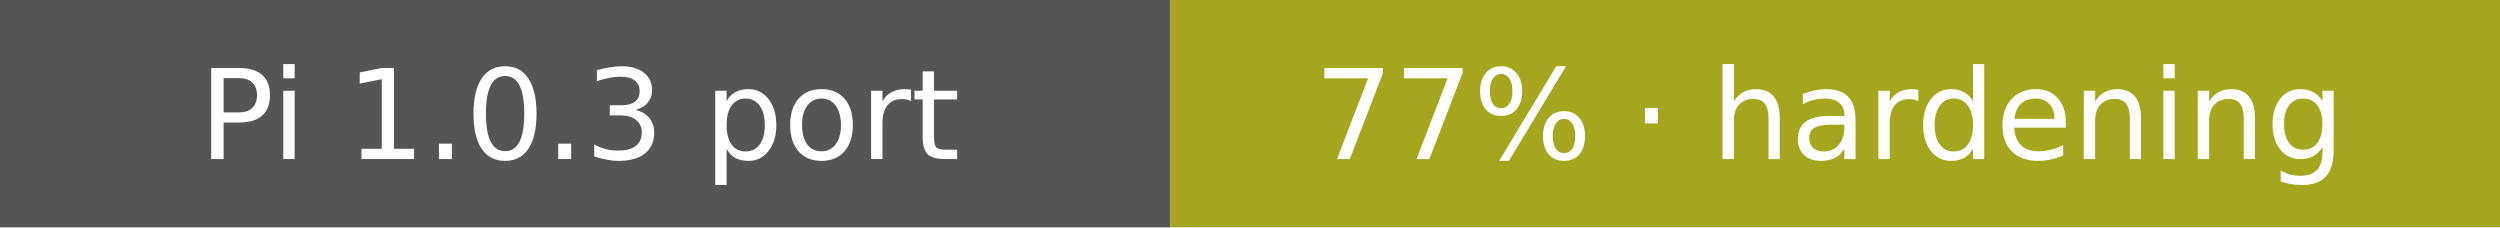
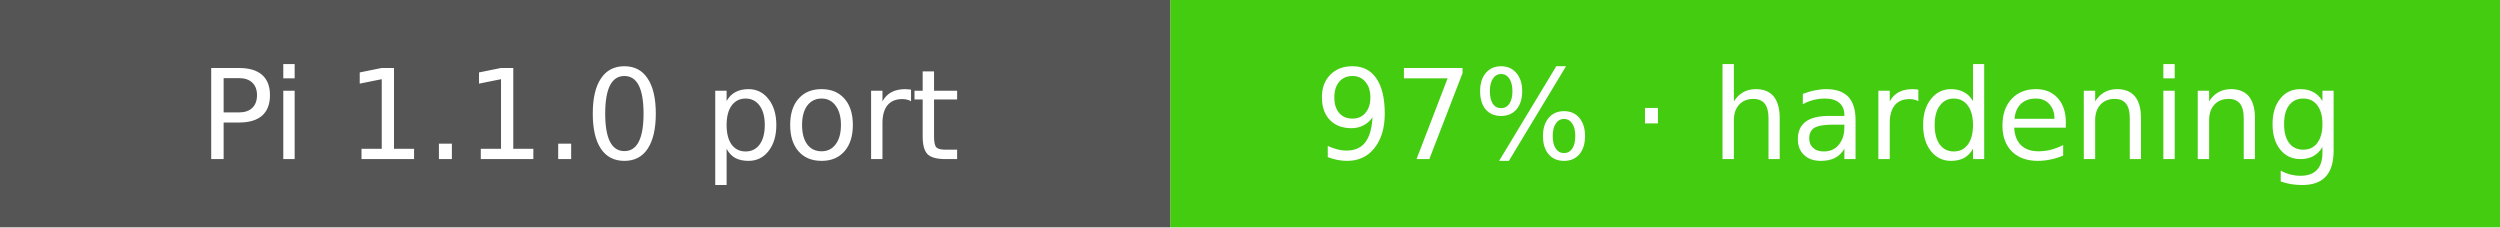
- <svg xmlns="http://www.w3.org/2000/svg" width="220" height="20" role="img" aria-label="Pi 1.0.3 port: 77% · hardening">
+ <svg xmlns="http://www.w3.org/2000/svg" width="220" height="20" role="img" aria-label="Pi 1.1.0 port: 97% · hardening">
  <rect width="103" height="20" fill="#555" />
-   <rect x="103" width="117" height="20" fill="#a4a61d" />
+   <rect x="103" width="117" height="20" fill="#4c1" />
  <g fill="#fff" text-anchor="middle" font-family="Verdana,Geneva,DejaVu Sans,sans-serif" font-size="11">
-     <text x="51" y="14">Pi 1.0.3 port</text>
-     <text x="161" y="14">77% · hardening</text>
+     <text x="51" y="14">Pi 1.1.0 port</text>
+     <text x="161" y="14">97% · hardening</text>
  </g>
</svg>
